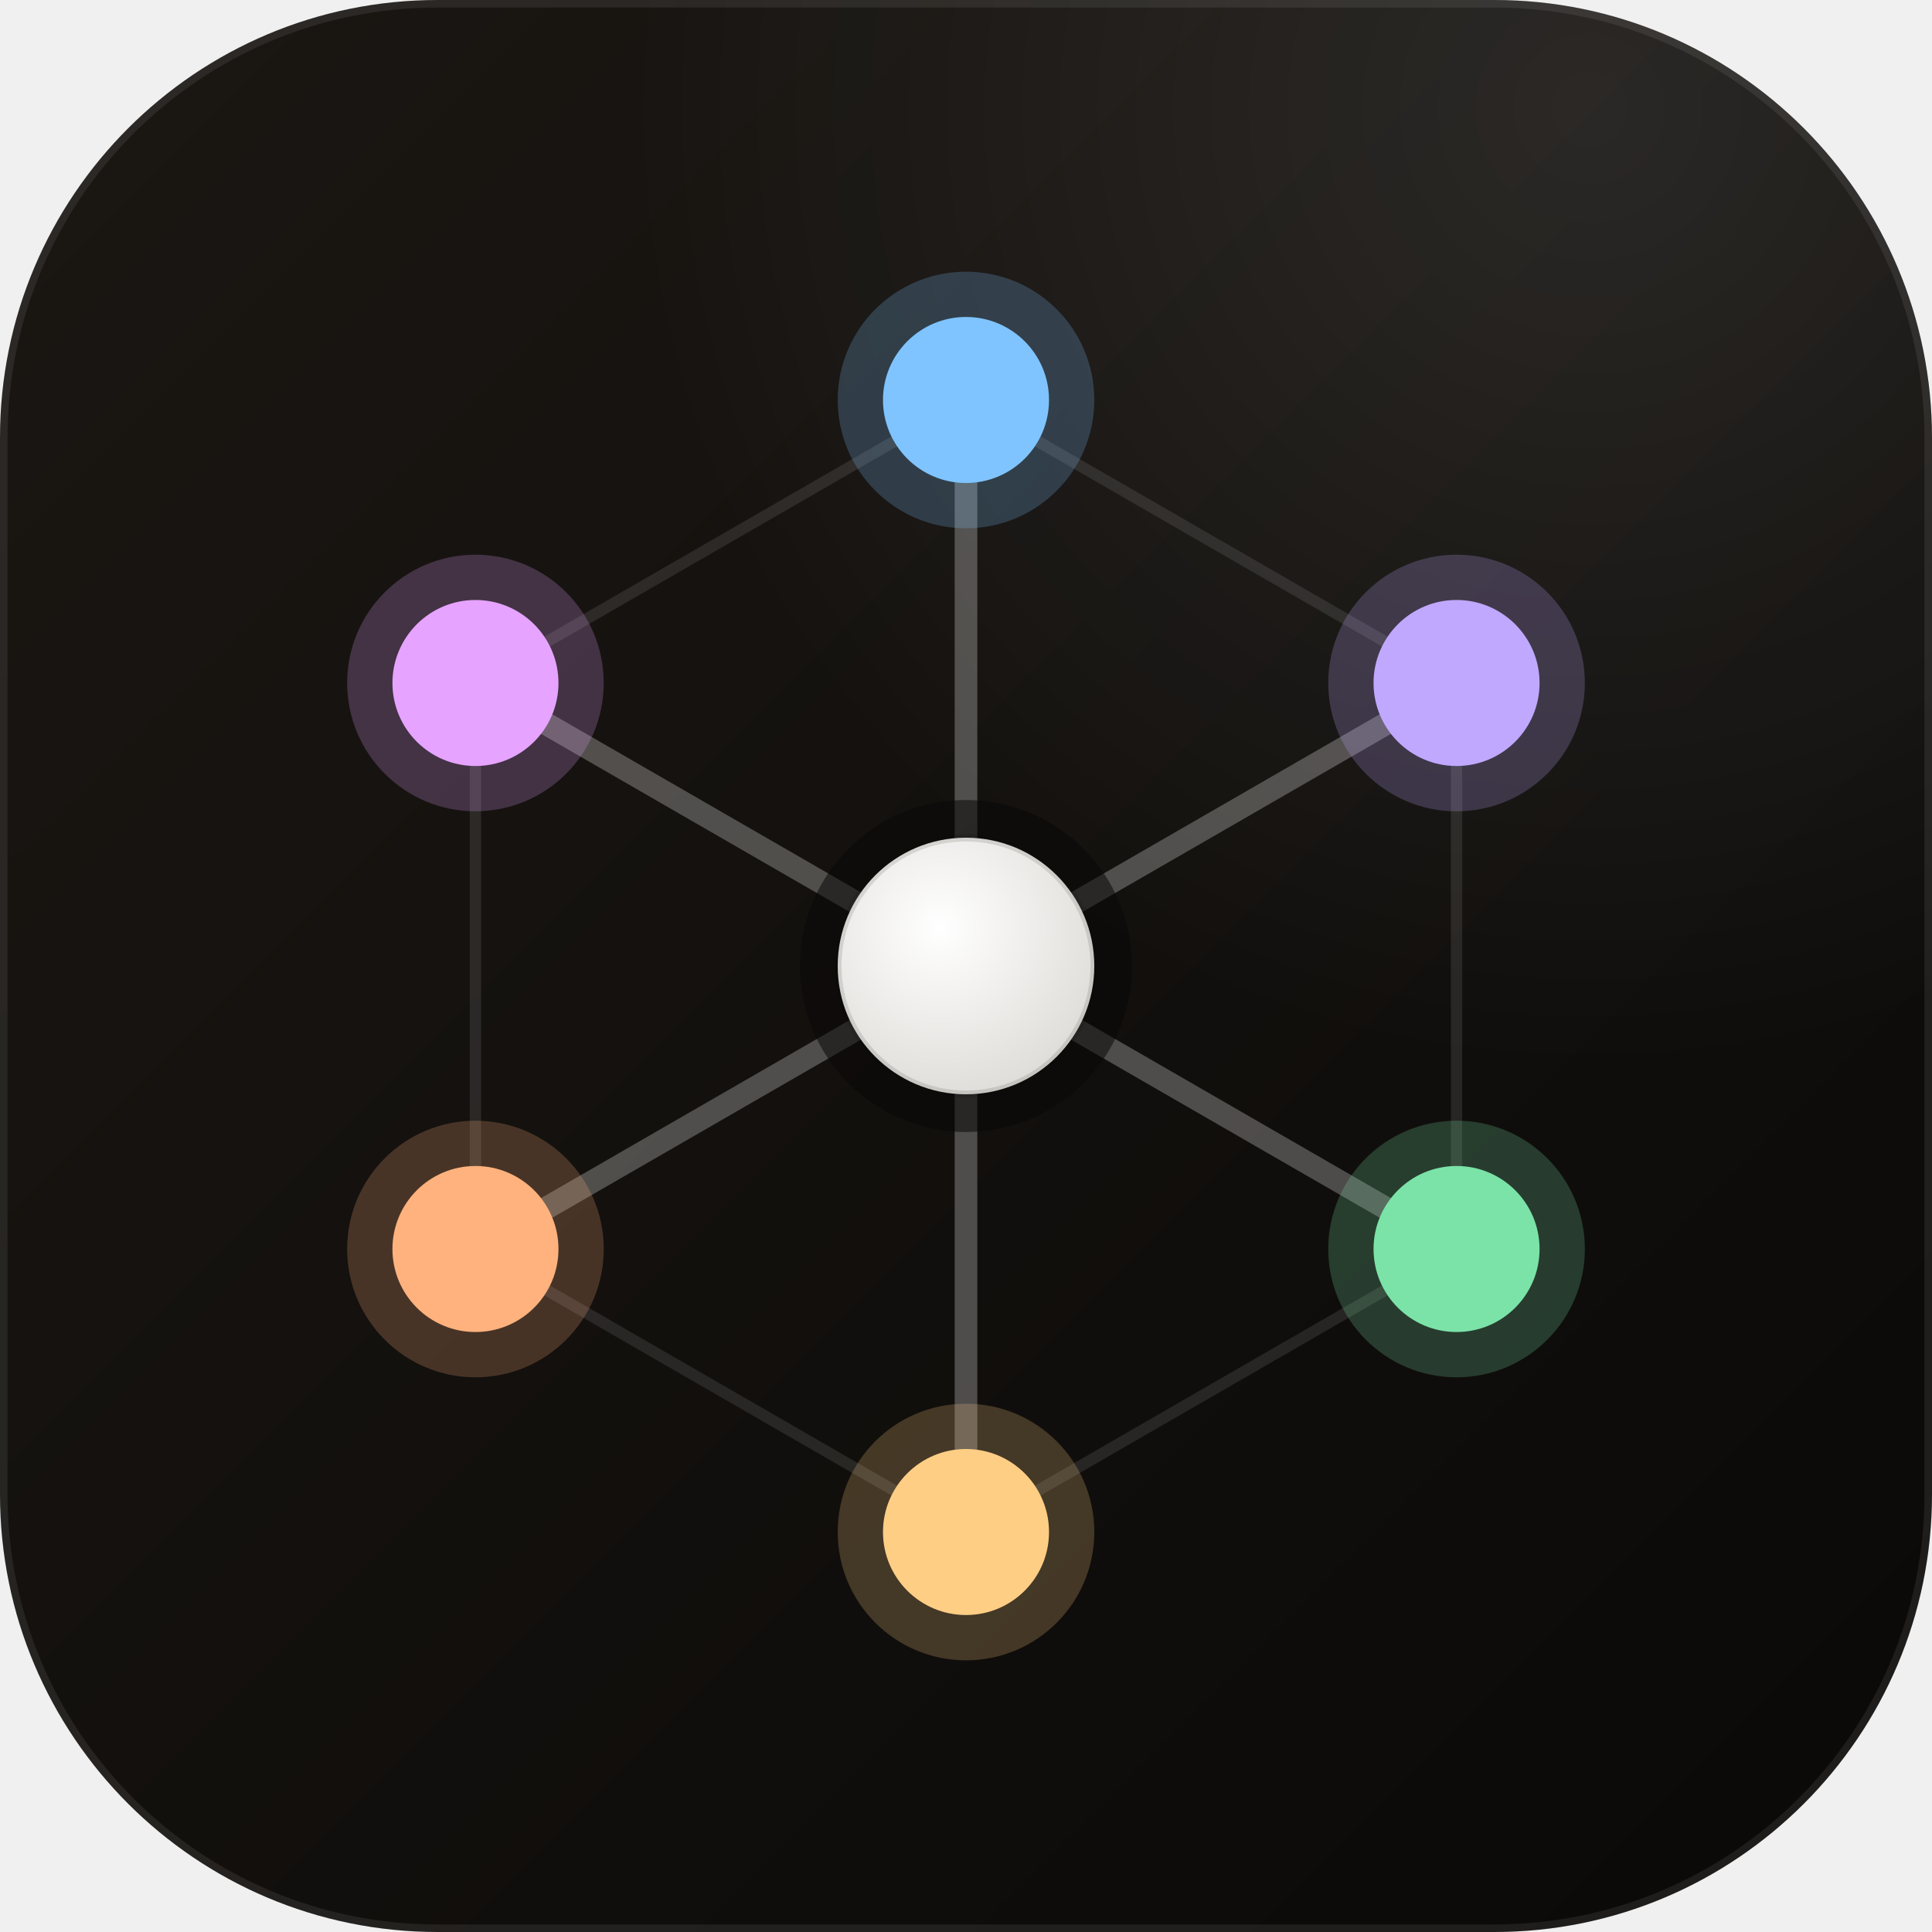
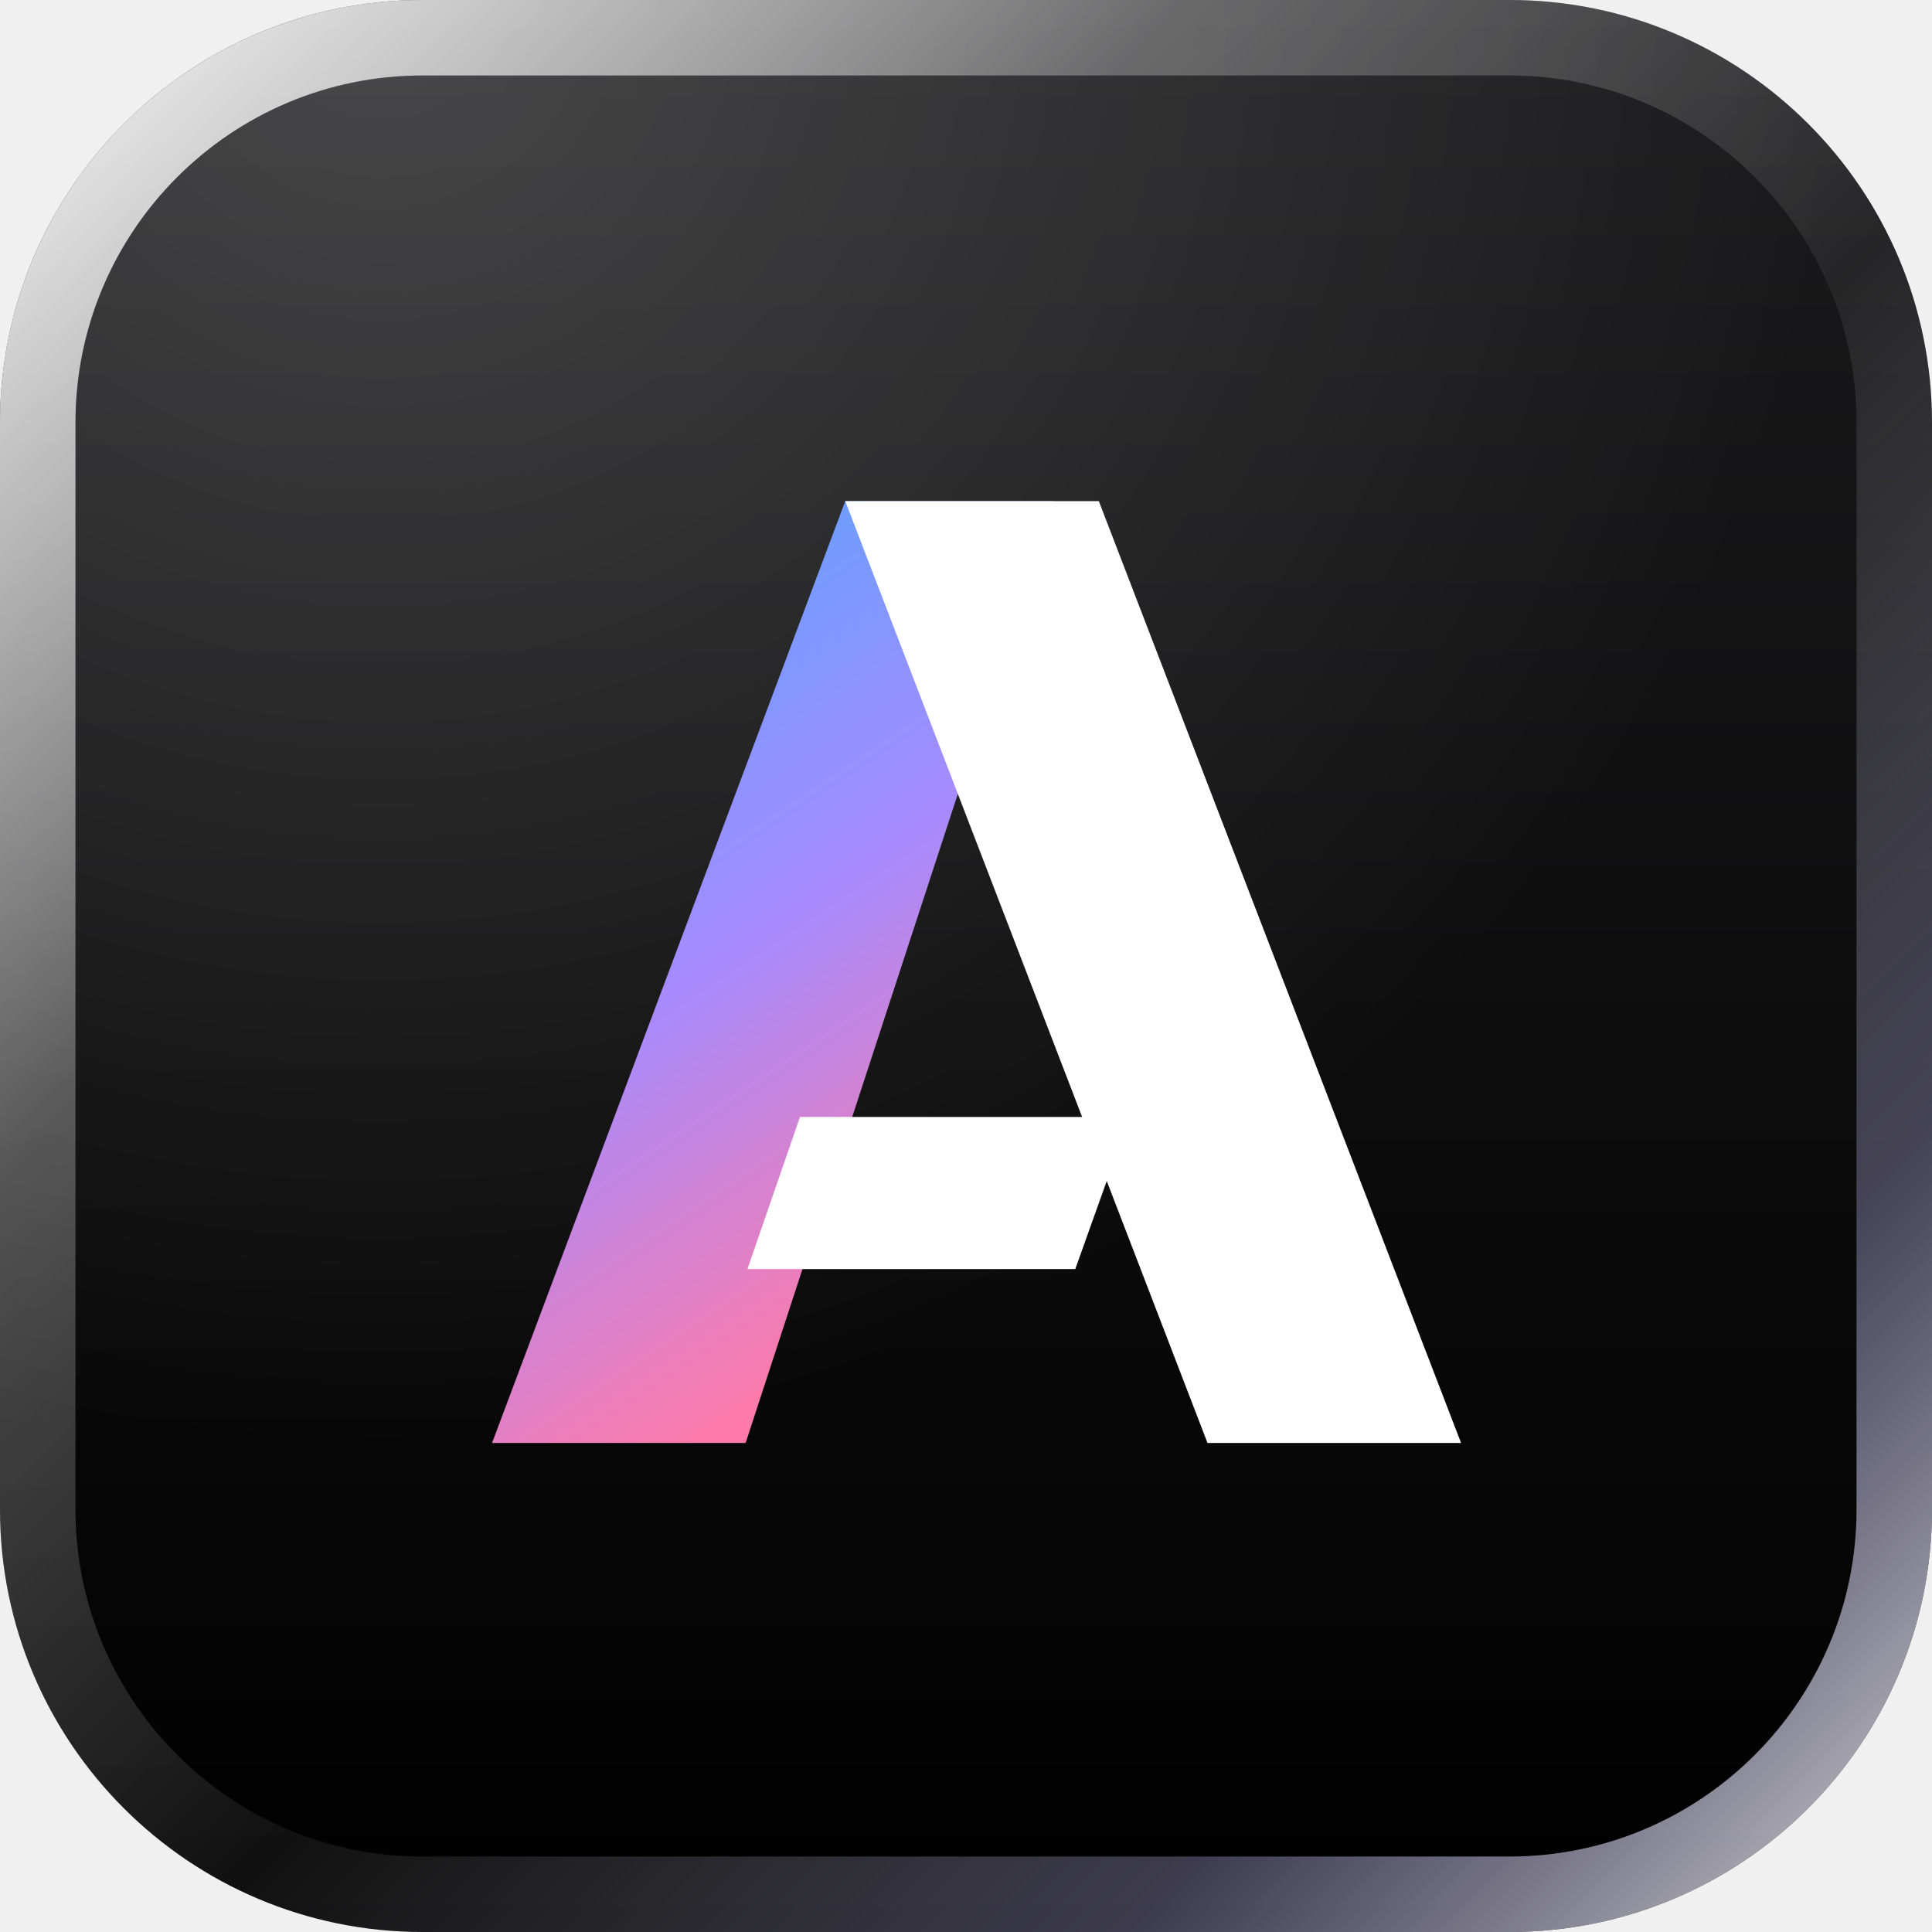
- <svg xmlns="http://www.w3.org/2000/svg" viewBox="0 0 512 512" width="512" height="512" role="img" aria-label="Atlas">
+ <svg xmlns="http://www.w3.org/2000/svg" viewBox="0 0 64 64" width="512" height="512" role="img" aria-label="Atlas" fill="none">
  <defs>
-     <linearGradient id="tile" x1="0" y1="0" x2="1" y2="1">
-       <stop offset="0" stop-color="#1b1713" />
-       <stop offset="1" stop-color="#0a0908" />
+     <linearGradient id="grad" x1="0" y1="0" x2="0.4" y2="1">
+       <stop offset="0" stop-color="#4ea8ff" />
+       <stop offset="0.55" stop-color="#a58bff" />
+       <stop offset="1" stop-color="#ff7aa8" />
    </linearGradient>
-     <radialGradient id="sheen" cx="0.82" cy="0.06" r="0.9">
-       <stop offset="0" stop-color="#ffffff" stop-opacity="0.10" />
-       <stop offset="0.55" stop-color="#ffffff" stop-opacity="0" />
-     </radialGradient>
-     <radialGradient id="hub" cx="0.4" cy="0.35" r="0.8">
-       <stop offset="0" stop-color="#ffffff" />
-       <stop offset="1" stop-color="#d9d7d2" />
+     <linearGradient id="fill" x1="0" y1="0" x2="0" y2="1">
+       <stop offset="0" stop-color="#1c1c1e" />
+       <stop offset="1" stop-color="#000000" />
+     </linearGradient>
+     <linearGradient id="rim" x1="0" y1="0" x2="1" y2="1">
+       <stop offset="0" stop-color="#ffffff" stop-opacity="0.95" />
+       <stop offset="0.3" stop-color="#ffffff" stop-opacity="0.28" />
+       <stop offset="0.55" stop-color="#ffffff" stop-opacity="0.06" />
+       <stop offset="0.8" stop-color="#c9c3ff" stop-opacity="0.3" />
+       <stop offset="1" stop-color="#ffffff" stop-opacity="0.8" />
+     </linearGradient>
+     <radialGradient id="glare" cx="0.2" cy="0" r="0.75">
+       <stop offset="0" stop-color="#ffffff" stop-opacity="0.2" />
+       <stop offset="1" stop-color="#ffffff" stop-opacity="0" />
    </radialGradient>
  </defs>
-   <rect x="0" y="0" width="512" height="512" rx="116" fill="url(#tile)" />
-   <rect x="0" y="0" width="512" height="512" rx="116" fill="url(#sheen)" />
-   <rect x="1" y="1" width="510" height="510" rx="115" fill="none" stroke="#ffffff" stroke-opacity="0.08" stroke-width="2" />
-   <polygon points="256,106 386,181 386,331 256,406 126,331 126,181" fill="none" stroke="#ffffff" stroke-opacity="0.10" stroke-width="3" />
-   <g stroke="#ffffff" stroke-opacity="0.26" stroke-width="6" stroke-linecap="round">
-     <line x1="256" y1="256" x2="256" y2="106" />
-     <line x1="256" y1="256" x2="386" y2="181" />
-     <line x1="256" y1="256" x2="386" y2="331" />
-     <line x1="256" y1="256" x2="256" y2="406" />
-     <line x1="256" y1="256" x2="126" y2="331" />
-     <line x1="256" y1="256" x2="126" y2="181" />
+   <rect width="64" height="64" rx="14" fill="url(#fill)" />
+   <rect width="64" height="64" rx="14" fill="url(#glare)" />
+   <rect x="1.25" y="1.25" width="61.5" height="61.5" rx="12.75" stroke="url(#rim)" stroke-width="2.5" />
+   <g transform="translate(13 13) scale(0.6)">
+     <path d="M25 6h11.5L19.5 58H5.5z" fill="url(#grad)" />
+     <path d="M25 6h14l20 52H45z" fill="#ffffff" />
+     <path d="M22.5 40h18.2l-3 8.4H19.6z" fill="#ffffff" />
  </g>
-   <g>
-     <circle cx="256" cy="106" r="34" fill="#7fc4ff" fill-opacity="0.22" />
-     <circle cx="256" cy="106" r="22" fill="#7fc4ff" />
-     <circle cx="386" cy="181" r="34" fill="#c0a8ff" fill-opacity="0.22" />
-     <circle cx="386" cy="181" r="22" fill="#c0a8ff" />
-     <circle cx="386" cy="331" r="34" fill="#7be3a8" fill-opacity="0.22" />
-     <circle cx="386" cy="331" r="22" fill="#7be3a8" />
-     <circle cx="256" cy="406" r="34" fill="#ffce85" fill-opacity="0.22" />
-     <circle cx="256" cy="406" r="22" fill="#ffce85" />
-     <circle cx="126" cy="331" r="34" fill="#ffb27d" fill-opacity="0.22" />
-     <circle cx="126" cy="331" r="22" fill="#ffb27d" />
-     <circle cx="126" cy="181" r="34" fill="#e6a3ff" fill-opacity="0.22" />
-     <circle cx="126" cy="181" r="22" fill="#e6a3ff" />
-   </g>
-   <circle cx="256" cy="256" r="44" fill="#0a0908" fill-opacity="0.55" />
-   <circle cx="256" cy="256" r="34" fill="url(#hub)" />
-   <circle cx="256" cy="256" r="34" fill="none" stroke="#0a0908" stroke-opacity="0.12" stroke-width="2" />
</svg>
